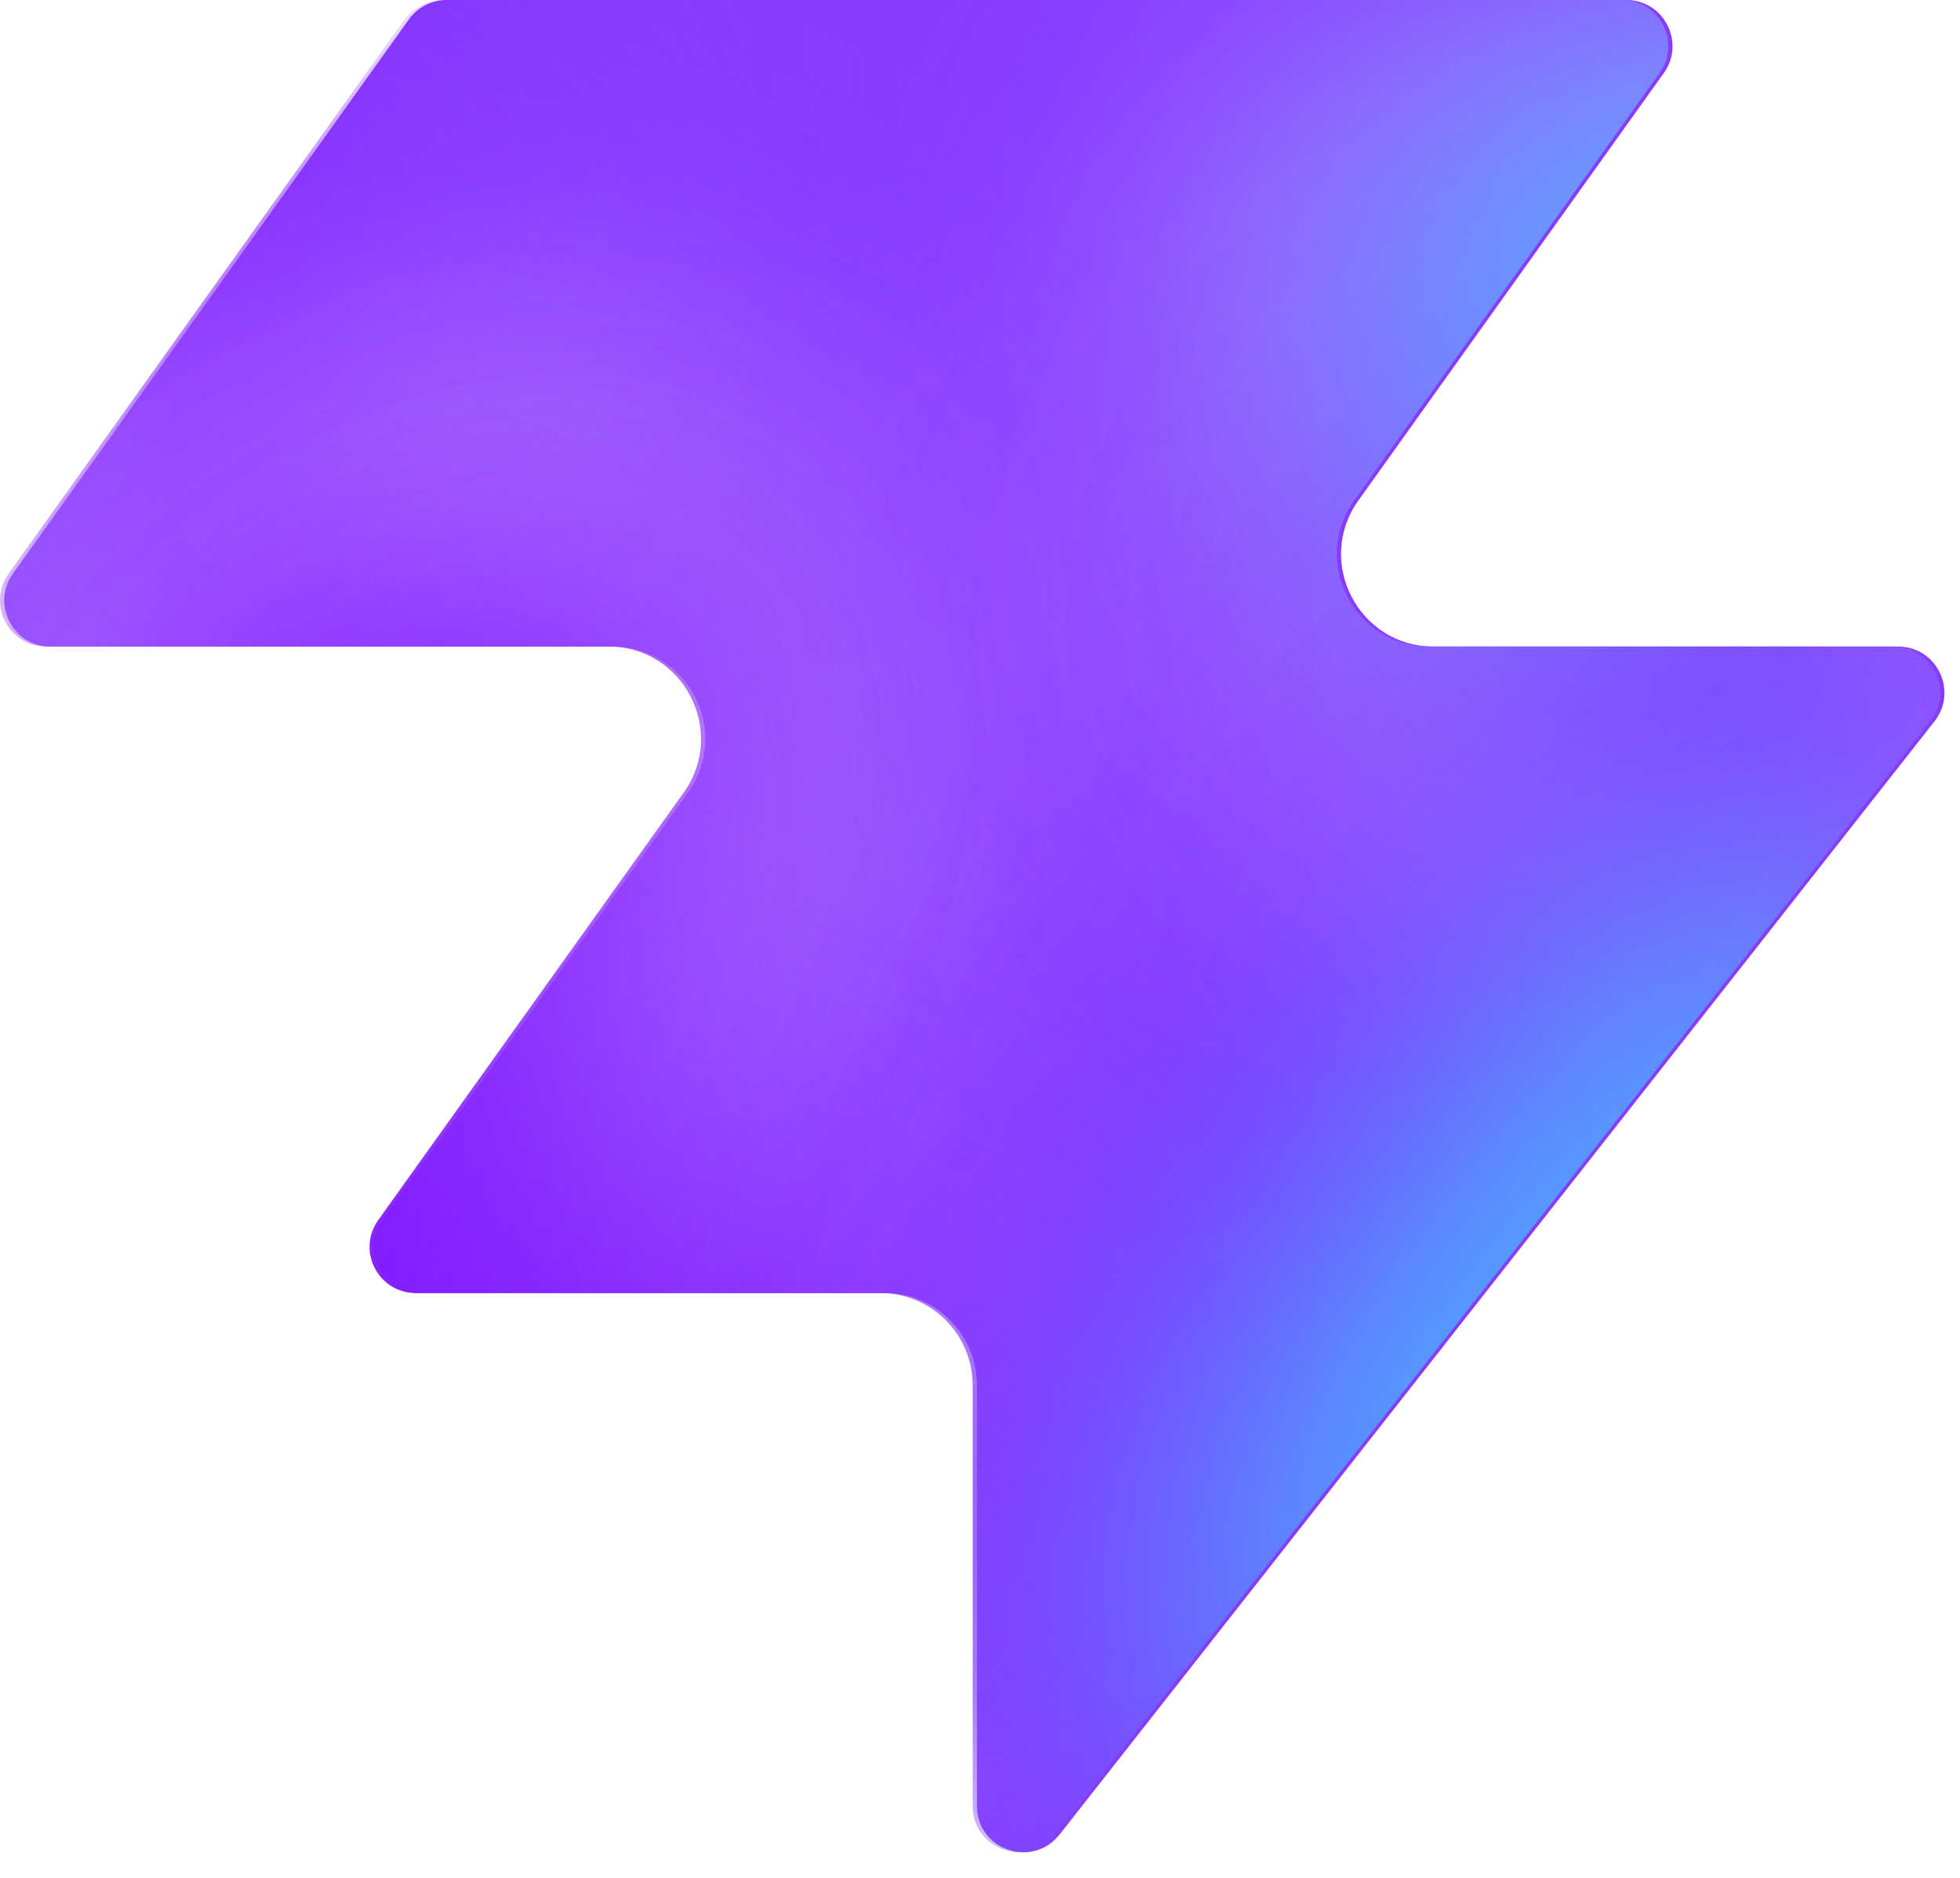
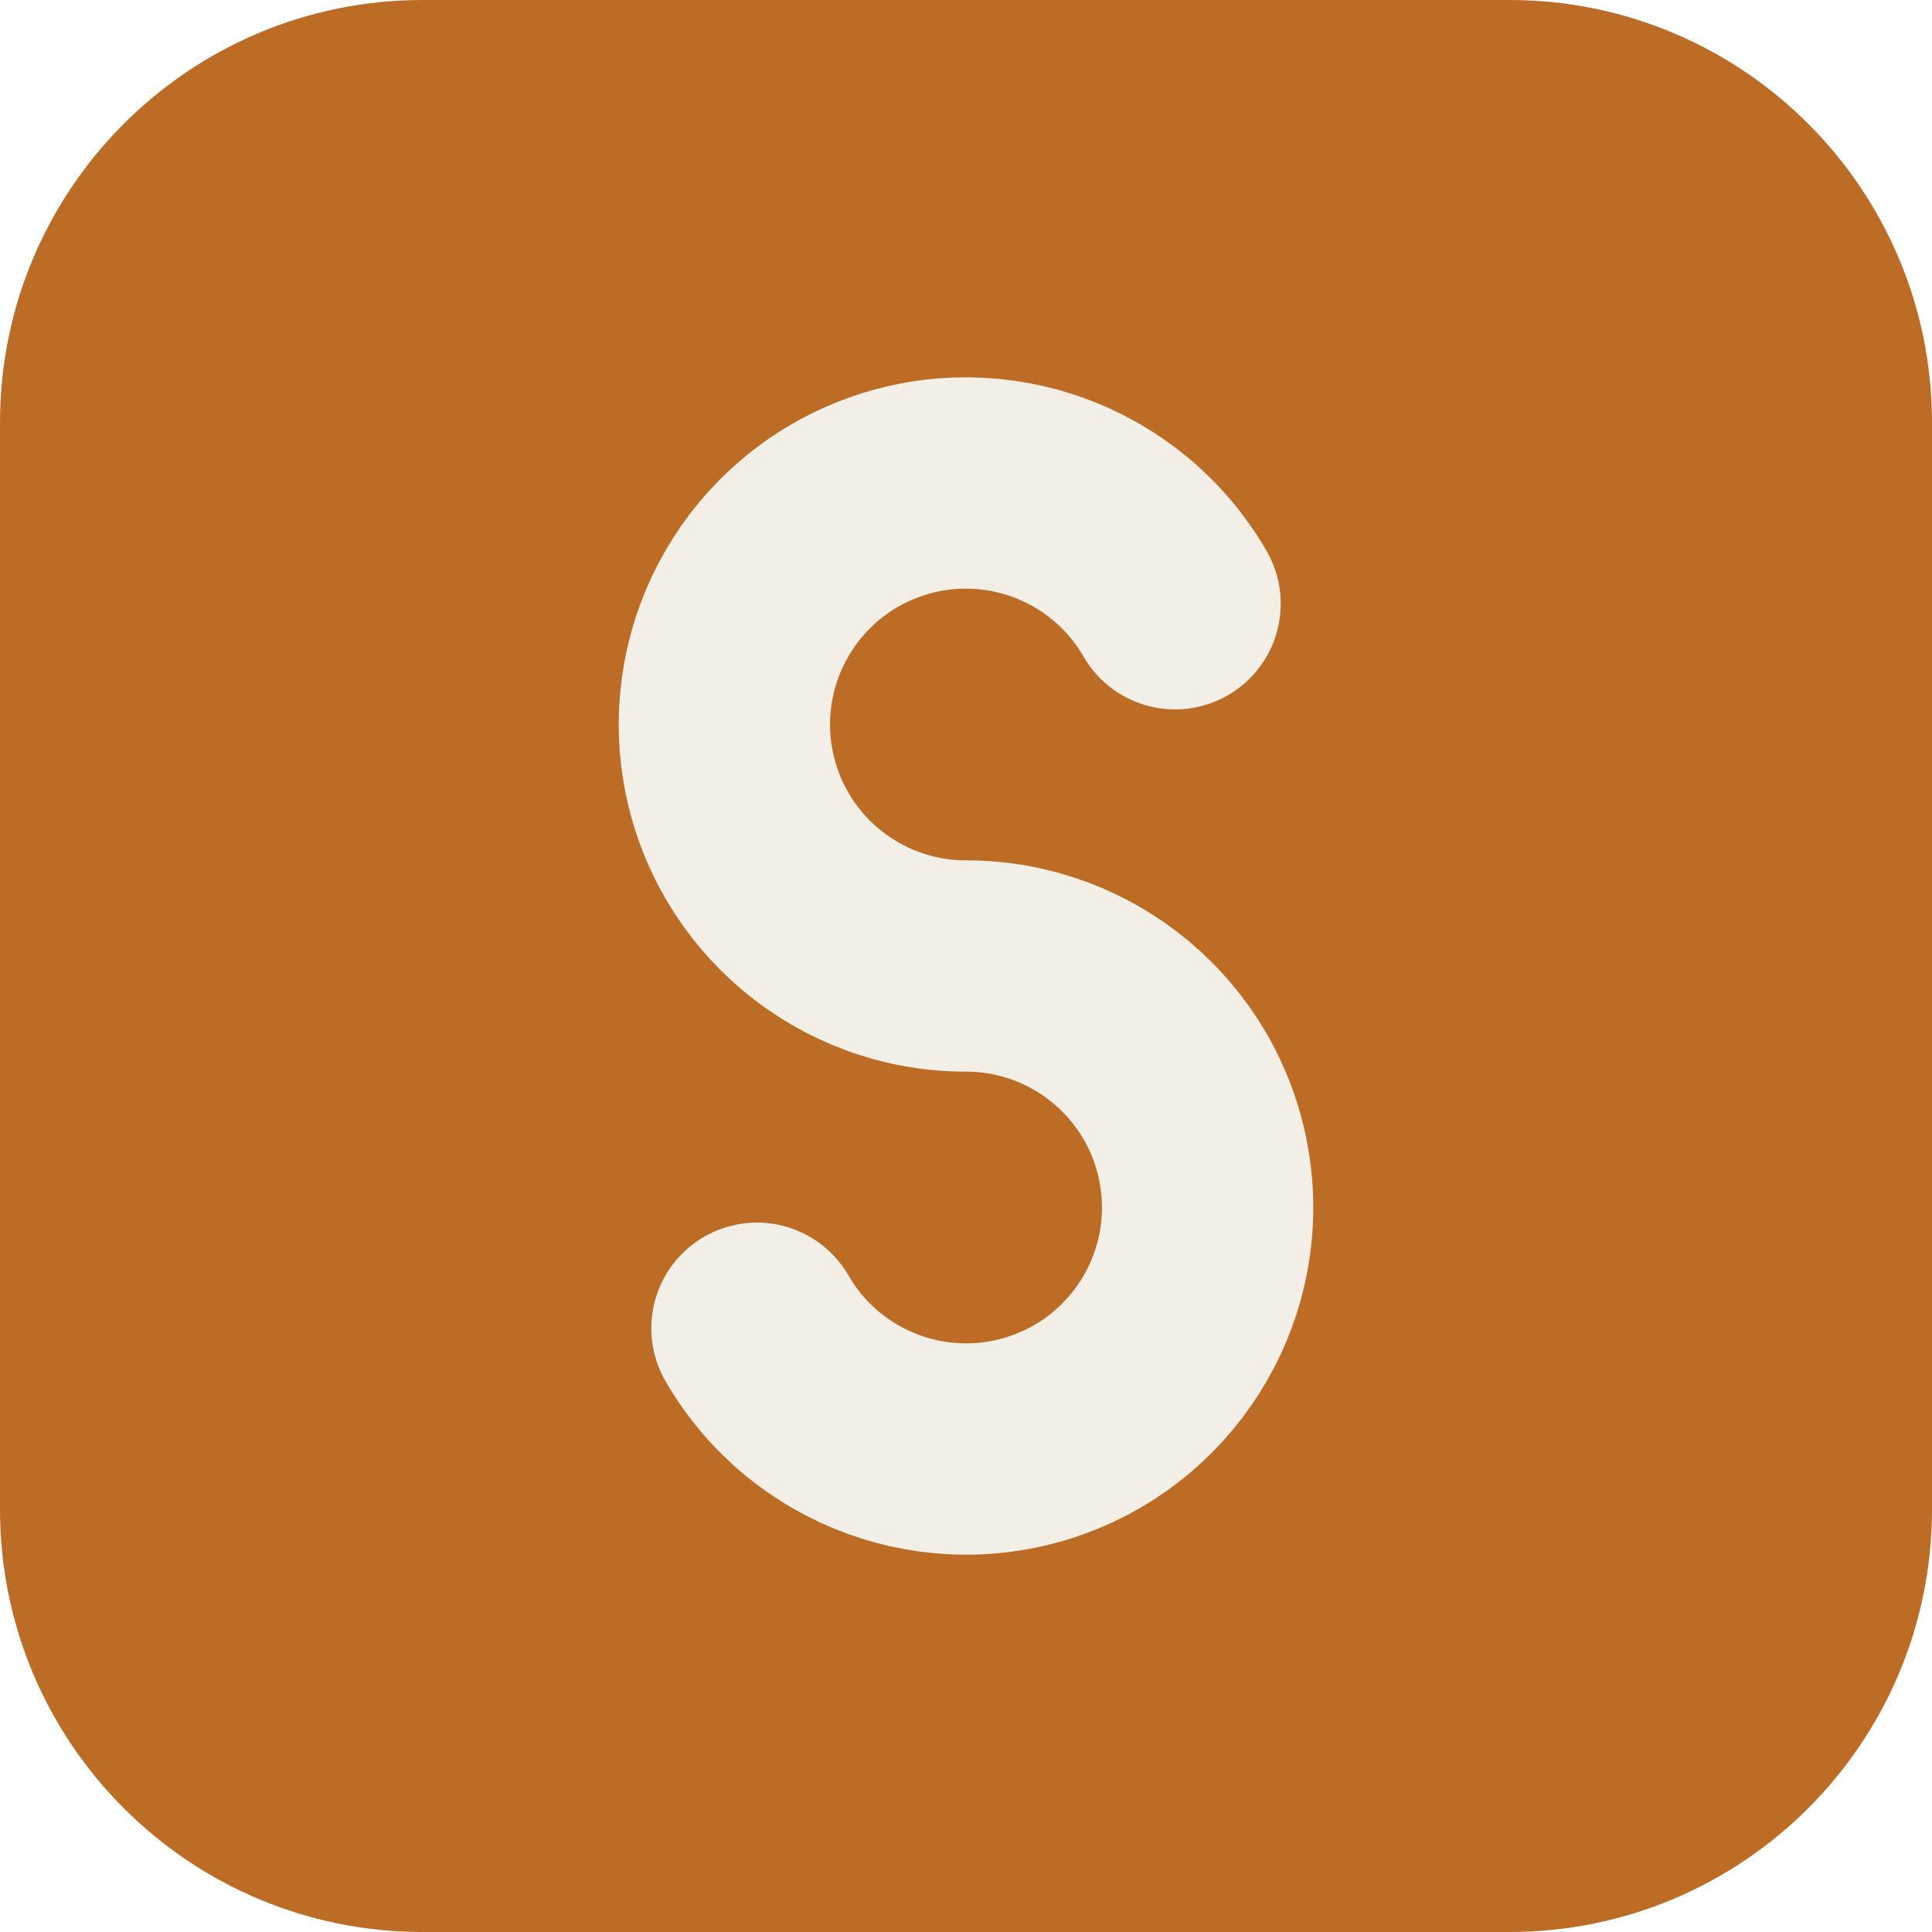
- <svg xmlns="http://www.w3.org/2000/svg" width="48" height="46" fill="none" viewBox="0 0 48 46">
-   <path fill="#863bff" d="M25.946 44.938c-.664.845-2.021.375-2.021-.698V33.937a2.26 2.26 0 0 0-2.262-2.262H10.287c-.92 0-1.456-1.04-.92-1.788l7.48-10.471c1.07-1.497 0-3.578-1.842-3.578H1.237c-.92 0-1.456-1.04-.92-1.788L10.013.474c.214-.297.556-.474.92-.474h28.894c.92 0 1.456 1.04.92 1.788l-7.48 10.471c-1.07 1.498 0 3.579 1.842 3.579h11.377c.943 0 1.473 1.088.89 1.83L25.947 44.94z" style="fill:#863bff;fill:color(display-p3 .525 .23 1);fill-opacity:1" />
-   <mask id="a" width="48" height="46" x="0" y="0" maskUnits="userSpaceOnUse" style="mask-type:alpha">
-     <path fill="#000" d="M25.842 44.938c-.664.844-2.021.375-2.021-.698V33.937a2.26 2.26 0 0 0-2.262-2.262H10.183c-.92 0-1.456-1.04-.92-1.788l7.48-10.471c1.07-1.498 0-3.579-1.842-3.579H1.133c-.92 0-1.456-1.04-.92-1.787L9.91.473c.214-.297.556-.474.92-.474h28.894c.92 0 1.456 1.04.92 1.788l-7.48 10.471c-1.07 1.498 0 3.578 1.842 3.578h11.377c.943 0 1.473 1.088.89 1.832L25.843 44.94z" style="fill:#000;fill-opacity:1" />
-   </mask>
-   <g mask="url(#a)">
-     <g filter="url(#b)">
-       <ellipse cx="5.508" cy="14.704" fill="#ede6ff" rx="5.508" ry="14.704" style="fill:#ede6ff;fill:color(display-p3 .927 .903 1);fill-opacity:1" transform="matrix(.00324 1 1 -.00324 -4.47 31.516)" />
-     </g>
-     <g filter="url(#c)">
-       <ellipse cx="10.399" cy="29.851" fill="#ede6ff" rx="10.399" ry="29.851" style="fill:#ede6ff;fill:color(display-p3 .927 .903 1);fill-opacity:1" transform="matrix(.00324 1 1 -.00324 -39.328 7.883)" />
-     </g>
-     <g filter="url(#d)">
-       <ellipse cx="5.508" cy="30.487" fill="#7e14ff" rx="5.508" ry="30.487" style="fill:#7e14ff;fill:color(display-p3 .492 .077 1);fill-opacity:1" transform="rotate(89.814 -25.913 -14.639)scale(1 -1)" />
-     </g>
-     <g filter="url(#e)">
-       <ellipse cx="5.508" cy="30.599" fill="#7e14ff" rx="5.508" ry="30.599" style="fill:#7e14ff;fill:color(display-p3 .492 .077 1);fill-opacity:1" transform="rotate(89.814 -32.644 -3.334)scale(1 -1)" />
-     </g>
-     <g filter="url(#f)">
-       <ellipse cx="5.508" cy="30.599" fill="#7e14ff" rx="5.508" ry="30.599" style="fill:#7e14ff;fill:color(display-p3 .492 .077 1);fill-opacity:1" transform="matrix(.00324 1 1 -.00324 -34.34 30.47)" />
-     </g>
-     <g filter="url(#g)">
-       <ellipse cx="14.072" cy="22.078" fill="#ede6ff" rx="14.072" ry="22.078" style="fill:#ede6ff;fill:color(display-p3 .927 .903 1);fill-opacity:1" transform="rotate(93.35 24.506 48.493)scale(-1 1)" />
-     </g>
-     <g filter="url(#h)">
-       <ellipse cx="3.47" cy="21.501" fill="#7e14ff" rx="3.47" ry="21.501" style="fill:#7e14ff;fill:color(display-p3 .492 .077 1);fill-opacity:1" transform="rotate(89.009 28.708 47.59)scale(-1 1)" />
-     </g>
-     <g filter="url(#i)">
-       <ellipse cx="3.47" cy="21.501" fill="#7e14ff" rx="3.47" ry="21.501" style="fill:#7e14ff;fill:color(display-p3 .492 .077 1);fill-opacity:1" transform="rotate(89.009 28.708 47.59)scale(-1 1)" />
-     </g>
-     <g filter="url(#j)">
-       <ellipse cx=".387" cy="8.972" fill="#7e14ff" rx="4.407" ry="29.108" style="fill:#7e14ff;fill:color(display-p3 .492 .077 1);fill-opacity:1" transform="rotate(39.51 .387 8.972)" />
-     </g>
-     <g filter="url(#k)">
-       <ellipse cx="47.523" cy="-6.092" fill="#7e14ff" rx="4.407" ry="29.108" style="fill:#7e14ff;fill:color(display-p3 .492 .077 1);fill-opacity:1" transform="rotate(37.892 47.523 -6.092)" />
-     </g>
-     <g filter="url(#l)">
-       <ellipse cx="41.412" cy="6.333" fill="#47bfff" rx="5.971" ry="9.665" style="fill:#47bfff;fill:color(display-p3 .28 .748 1);fill-opacity:1" transform="rotate(37.892 41.412 6.333)" />
-     </g>
-     <g filter="url(#m)">
-       <ellipse cx="-1.879" cy="38.332" fill="#7e14ff" rx="4.407" ry="29.108" style="fill:#7e14ff;fill:color(display-p3 .492 .077 1);fill-opacity:1" transform="rotate(37.892 -1.88 38.332)" />
-     </g>
-     <g filter="url(#n)">
-       <ellipse cx="-1.879" cy="38.332" fill="#7e14ff" rx="4.407" ry="29.108" style="fill:#7e14ff;fill:color(display-p3 .492 .077 1);fill-opacity:1" transform="rotate(37.892 -1.88 38.332)" />
-     </g>
-     <g filter="url(#o)">
-       <ellipse cx="35.651" cy="29.907" fill="#7e14ff" rx="4.407" ry="29.108" style="fill:#7e14ff;fill:color(display-p3 .492 .077 1);fill-opacity:1" transform="rotate(37.892 35.651 29.907)" />
-     </g>
-     <g filter="url(#p)">
-       <ellipse cx="38.418" cy="32.4" fill="#47bfff" rx="5.971" ry="15.297" style="fill:#47bfff;fill:color(display-p3 .28 .748 1);fill-opacity:1" transform="rotate(37.892 38.418 32.4)" />
-     </g>
-   </g>
-   <defs>
-     <filter id="b" width="60.045" height="41.654" x="-19.77" y="16.149" color-interpolation-filters="sRGB" filterUnits="userSpaceOnUse">
-       <feFlood flood-opacity="0" result="BackgroundImageFix" />
-       <feBlend in="SourceGraphic" in2="BackgroundImageFix" result="shape" />
-       <feGaussianBlur result="effect1_foregroundBlur_2002_17158" stdDeviation="7.659" />
-     </filter>
-     <filter id="c" width="90.34" height="51.437" x="-54.613" y="-7.533" color-interpolation-filters="sRGB" filterUnits="userSpaceOnUse">
-       <feFlood flood-opacity="0" result="BackgroundImageFix" />
-       <feBlend in="SourceGraphic" in2="BackgroundImageFix" result="shape" />
-       <feGaussianBlur result="effect1_foregroundBlur_2002_17158" stdDeviation="7.659" />
-     </filter>
-     <filter id="d" width="79.355" height="29.4" x="-49.64" y="2.03" color-interpolation-filters="sRGB" filterUnits="userSpaceOnUse">
-       <feFlood flood-opacity="0" result="BackgroundImageFix" />
-       <feBlend in="SourceGraphic" in2="BackgroundImageFix" result="shape" />
-       <feGaussianBlur result="effect1_foregroundBlur_2002_17158" stdDeviation="4.596" />
-     </filter>
-     <filter id="e" width="79.579" height="29.4" x="-45.045" y="20.029" color-interpolation-filters="sRGB" filterUnits="userSpaceOnUse">
-       <feFlood flood-opacity="0" result="BackgroundImageFix" />
-       <feBlend in="SourceGraphic" in2="BackgroundImageFix" result="shape" />
-       <feGaussianBlur result="effect1_foregroundBlur_2002_17158" stdDeviation="4.596" />
-     </filter>
-     <filter id="f" width="79.579" height="29.4" x="-43.513" y="21.178" color-interpolation-filters="sRGB" filterUnits="userSpaceOnUse">
-       <feFlood flood-opacity="0" result="BackgroundImageFix" />
-       <feBlend in="SourceGraphic" in2="BackgroundImageFix" result="shape" />
-       <feGaussianBlur result="effect1_foregroundBlur_2002_17158" stdDeviation="4.596" />
-     </filter>
-     <filter id="g" width="74.749" height="58.852" x="15.756" y="-17.901" color-interpolation-filters="sRGB" filterUnits="userSpaceOnUse">
-       <feFlood flood-opacity="0" result="BackgroundImageFix" />
-       <feBlend in="SourceGraphic" in2="BackgroundImageFix" result="shape" />
-       <feGaussianBlur result="effect1_foregroundBlur_2002_17158" stdDeviation="7.659" />
-     </filter>
-     <filter id="h" width="61.377" height="25.362" x="23.548" y="2.284" color-interpolation-filters="sRGB" filterUnits="userSpaceOnUse">
-       <feFlood flood-opacity="0" result="BackgroundImageFix" />
-       <feBlend in="SourceGraphic" in2="BackgroundImageFix" result="shape" />
-       <feGaussianBlur result="effect1_foregroundBlur_2002_17158" stdDeviation="4.596" />
-     </filter>
-     <filter id="i" width="61.377" height="25.362" x="23.548" y="2.284" color-interpolation-filters="sRGB" filterUnits="userSpaceOnUse">
-       <feFlood flood-opacity="0" result="BackgroundImageFix" />
-       <feBlend in="SourceGraphic" in2="BackgroundImageFix" result="shape" />
-       <feGaussianBlur result="effect1_foregroundBlur_2002_17158" stdDeviation="4.596" />
-     </filter>
-     <filter id="j" width="56.045" height="63.649" x="-27.636" y="-22.853" color-interpolation-filters="sRGB" filterUnits="userSpaceOnUse">
-       <feFlood flood-opacity="0" result="BackgroundImageFix" />
-       <feBlend in="SourceGraphic" in2="BackgroundImageFix" result="shape" />
-       <feGaussianBlur result="effect1_foregroundBlur_2002_17158" stdDeviation="4.596" />
-     </filter>
-     <filter id="k" width="54.814" height="64.646" x="20.116" y="-38.415" color-interpolation-filters="sRGB" filterUnits="userSpaceOnUse">
-       <feFlood flood-opacity="0" result="BackgroundImageFix" />
-       <feBlend in="SourceGraphic" in2="BackgroundImageFix" result="shape" />
-       <feGaussianBlur result="effect1_foregroundBlur_2002_17158" stdDeviation="4.596" />
-     </filter>
-     <filter id="l" width="33.541" height="35.313" x="24.641" y="-11.323" color-interpolation-filters="sRGB" filterUnits="userSpaceOnUse">
-       <feFlood flood-opacity="0" result="BackgroundImageFix" />
-       <feBlend in="SourceGraphic" in2="BackgroundImageFix" result="shape" />
-       <feGaussianBlur result="effect1_foregroundBlur_2002_17158" stdDeviation="4.596" />
-     </filter>
-     <filter id="m" width="54.814" height="64.646" x="-29.286" y="6.009" color-interpolation-filters="sRGB" filterUnits="userSpaceOnUse">
-       <feFlood flood-opacity="0" result="BackgroundImageFix" />
-       <feBlend in="SourceGraphic" in2="BackgroundImageFix" result="shape" />
-       <feGaussianBlur result="effect1_foregroundBlur_2002_17158" stdDeviation="4.596" />
-     </filter>
-     <filter id="n" width="54.814" height="64.646" x="-29.286" y="6.009" color-interpolation-filters="sRGB" filterUnits="userSpaceOnUse">
-       <feFlood flood-opacity="0" result="BackgroundImageFix" />
-       <feBlend in="SourceGraphic" in2="BackgroundImageFix" result="shape" />
-       <feGaussianBlur result="effect1_foregroundBlur_2002_17158" stdDeviation="4.596" />
-     </filter>
-     <filter id="o" width="54.814" height="64.646" x="8.244" y="-2.416" color-interpolation-filters="sRGB" filterUnits="userSpaceOnUse">
-       <feFlood flood-opacity="0" result="BackgroundImageFix" />
-       <feBlend in="SourceGraphic" in2="BackgroundImageFix" result="shape" />
-       <feGaussianBlur result="effect1_foregroundBlur_2002_17158" stdDeviation="4.596" />
-     </filter>
-     <filter id="p" width="39.409" height="43.623" x="18.713" y="10.588" color-interpolation-filters="sRGB" filterUnits="userSpaceOnUse">
-       <feFlood flood-opacity="0" result="BackgroundImageFix" />
-       <feBlend in="SourceGraphic" in2="BackgroundImageFix" result="shape" />
-       <feGaussianBlur result="effect1_foregroundBlur_2002_17158" stdDeviation="4.596" />
-     </filter>
-   </defs>
+ <svg xmlns="http://www.w3.org/2000/svg" viewBox="0 0 512 512">
+   <rect width="512" height="512" rx="112" fill="#BC6C25" />
+   <path d="M311.4 160 A64 64 0 1 0 256 256 A64 64 0 1 1 200.6 352" fill="none" stroke="#F4EFE6" stroke-width="56" stroke-linecap="round" />
</svg>
